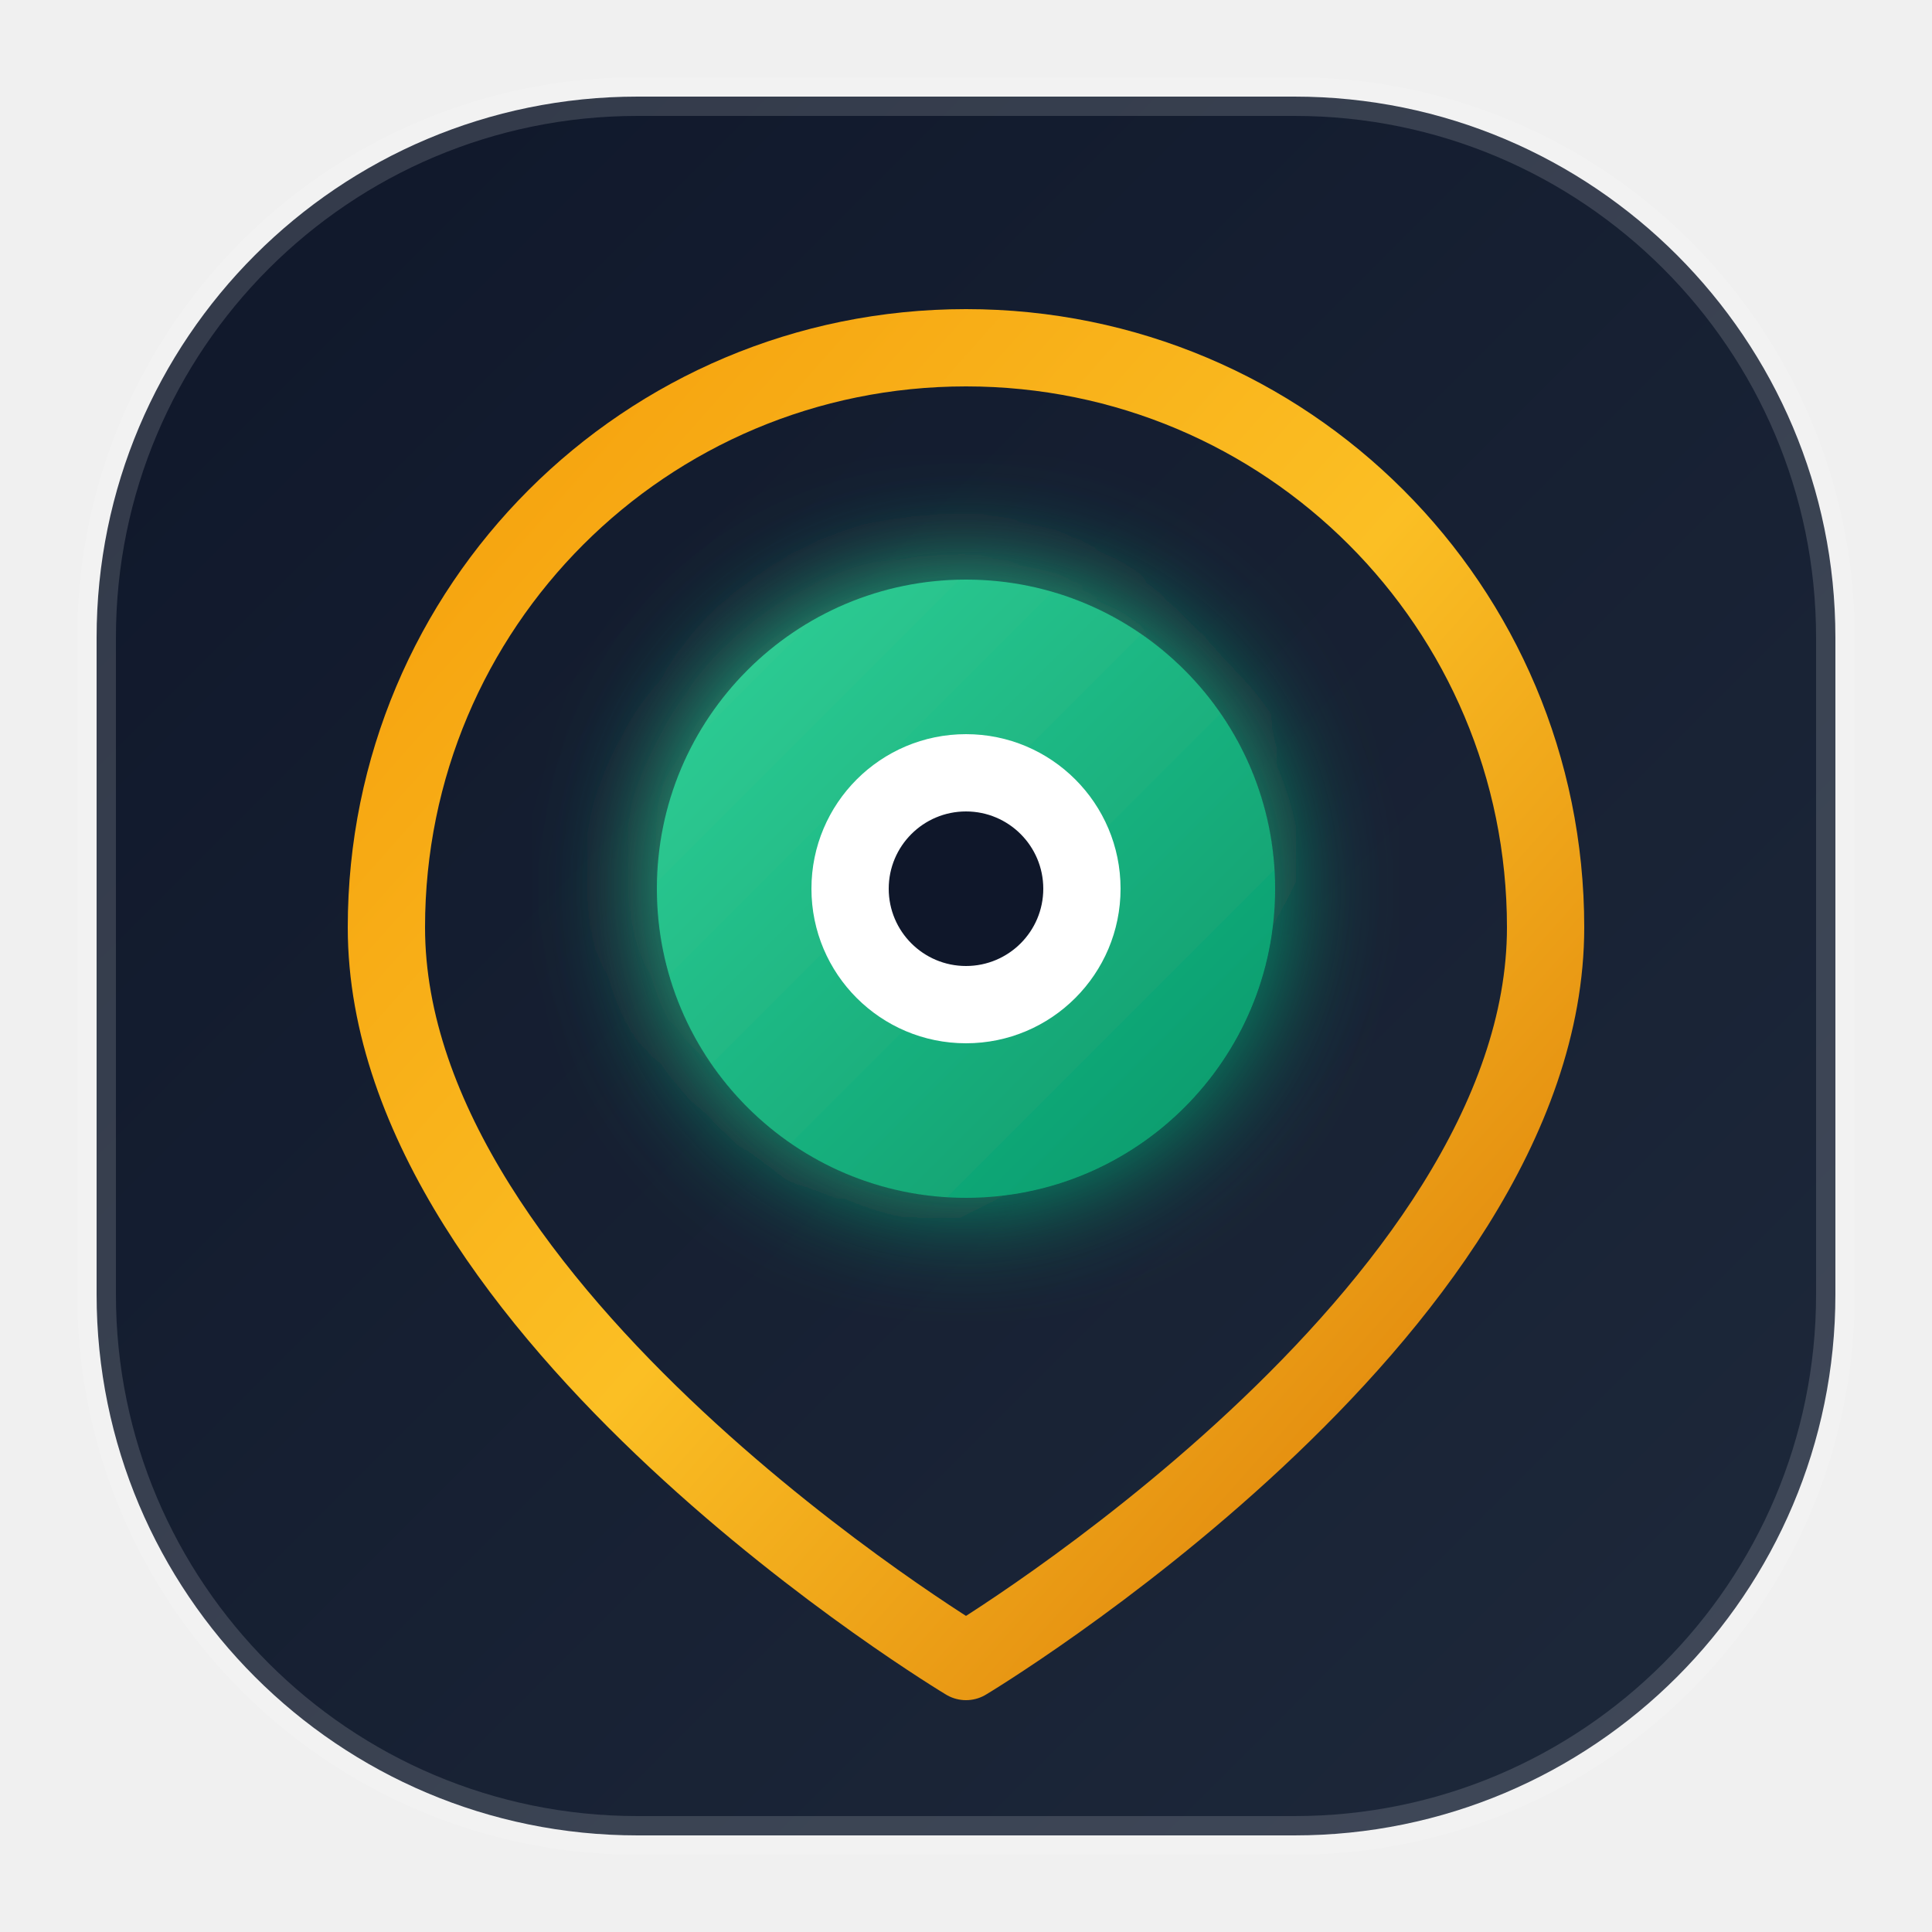
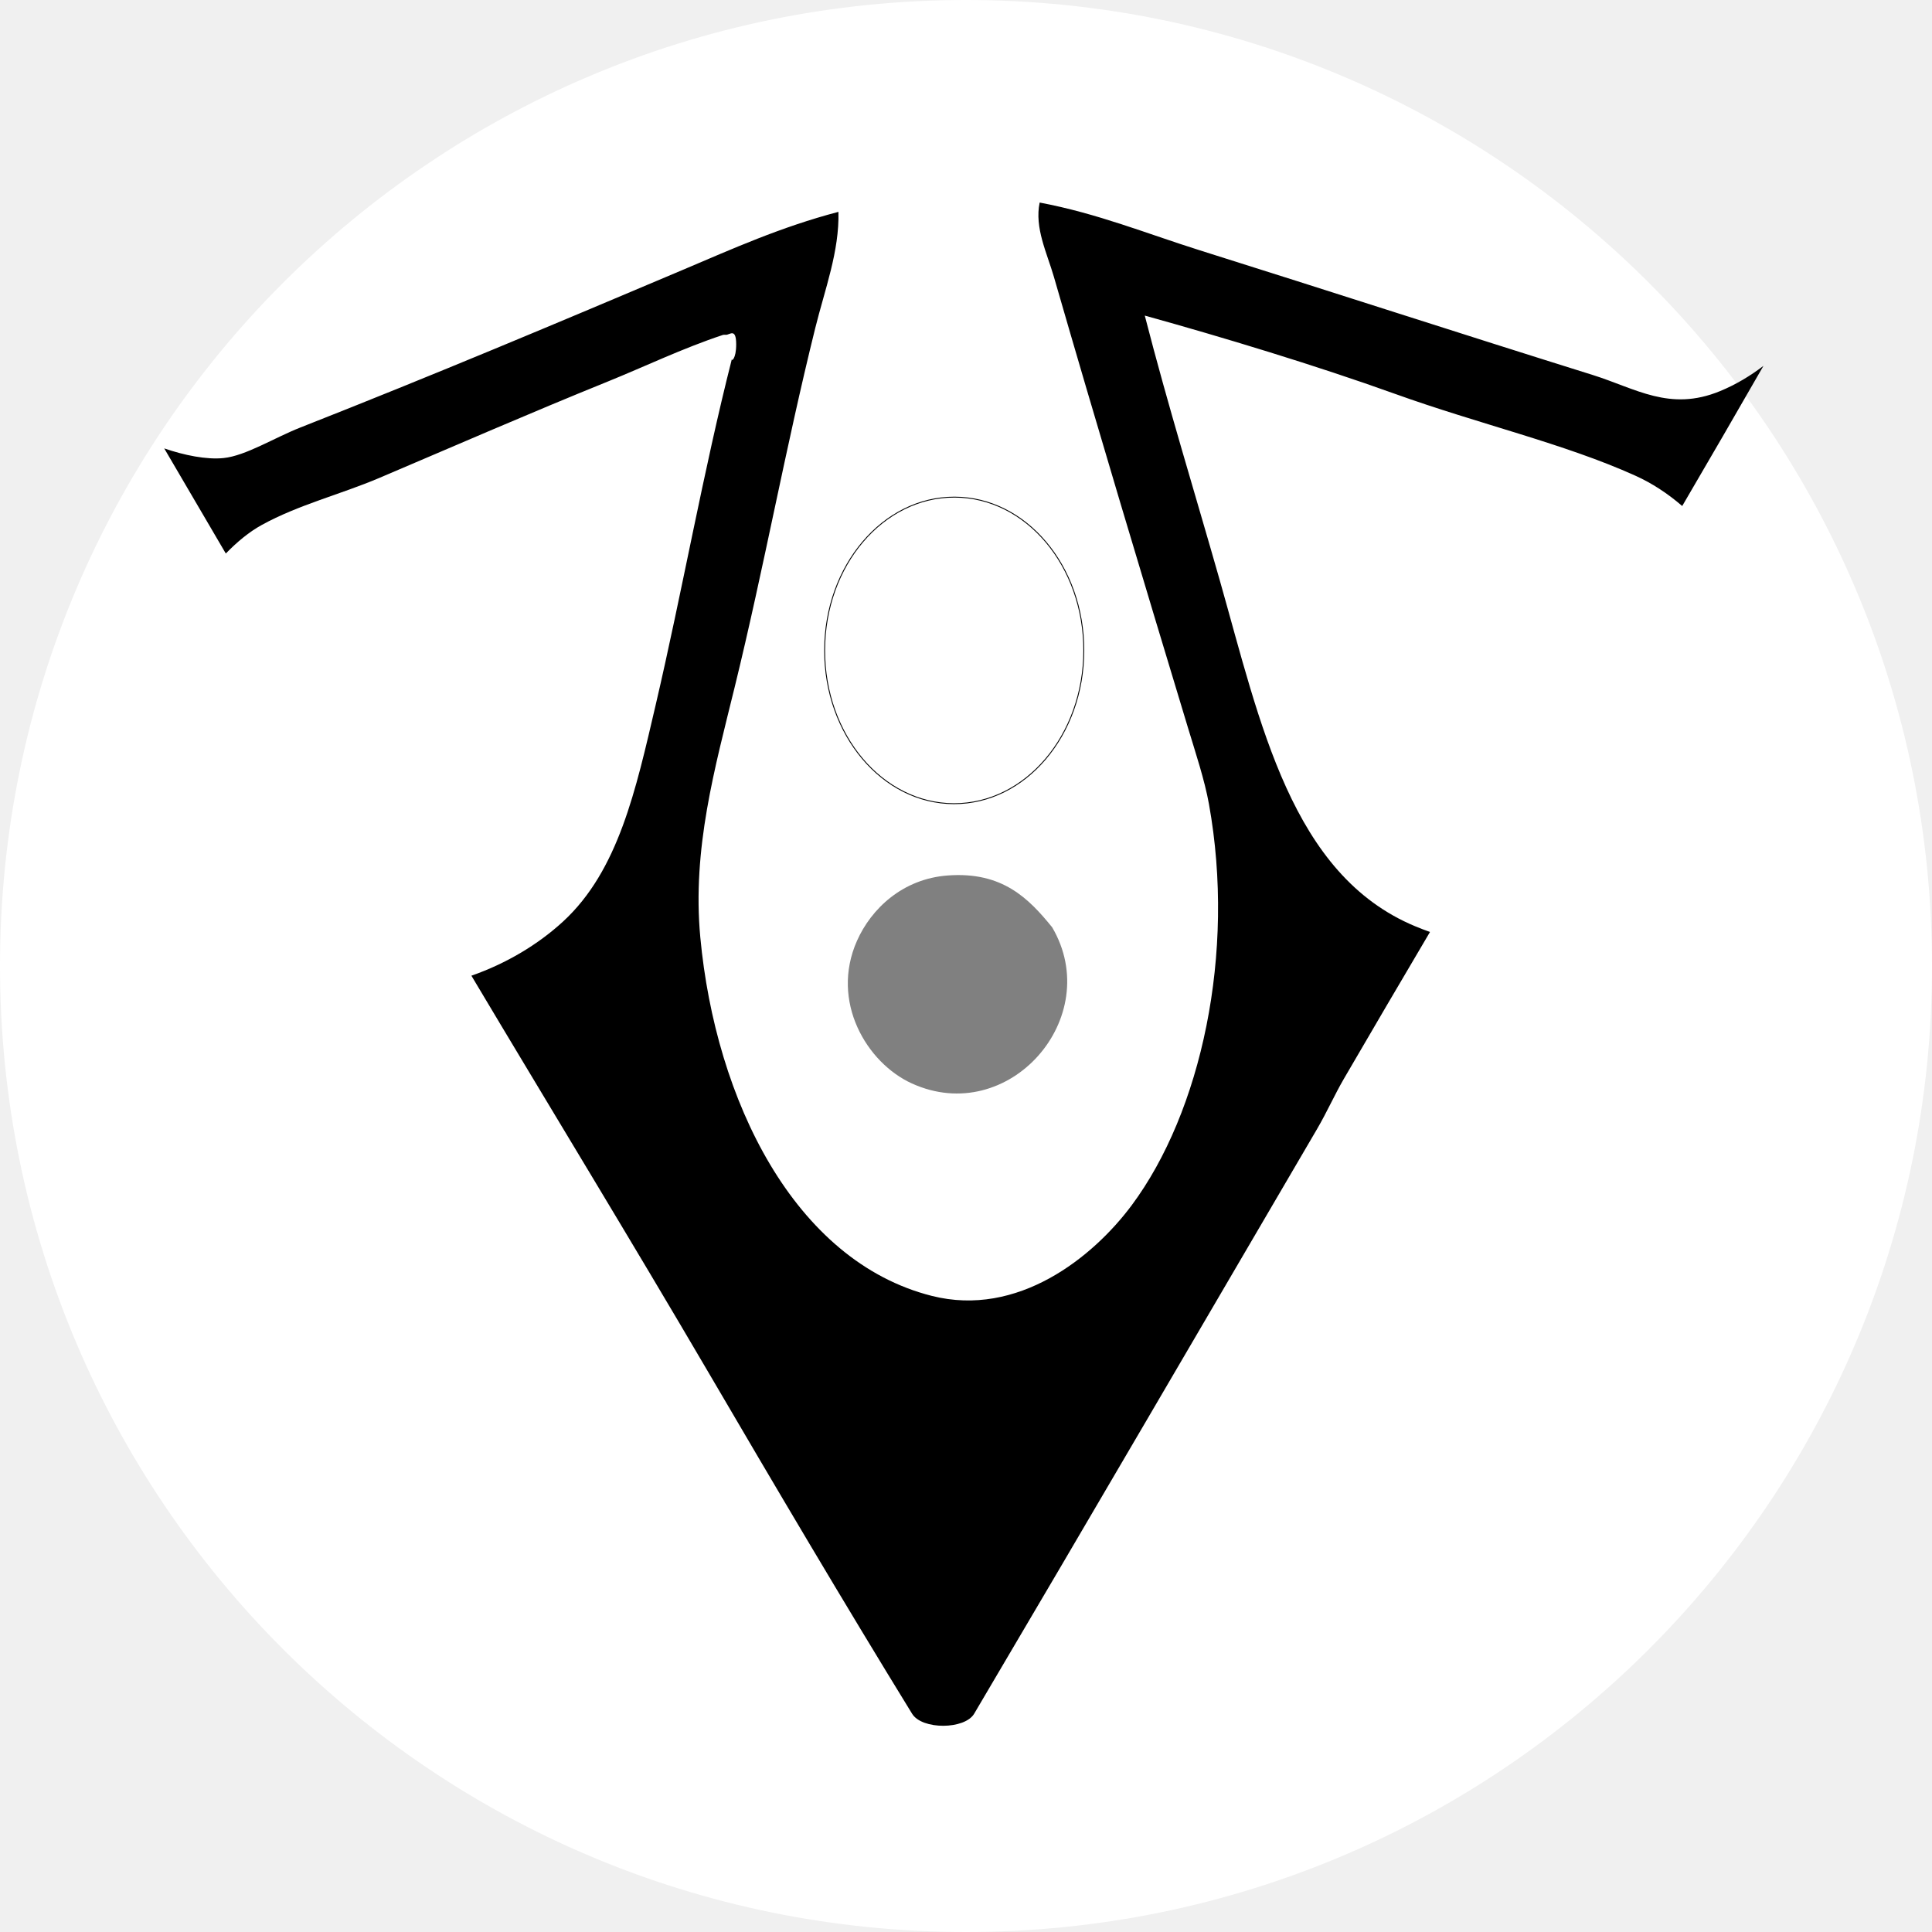
- <svg xmlns="http://www.w3.org/2000/svg" viewBox="0 0 100 100" width="100" height="100">
-   <defs>
-     <linearGradient id="bgGrad" x1="0%" y1="0%" x2="100%" y2="100%">
-       <stop offset="0%" stop-color="#0F172A" />
-       <stop offset="100%" stop-color="#1E293B" />
-     </linearGradient>
-     <linearGradient id="goldGrad" x1="0%" y1="0%" x2="100%" y2="100%">
-       <stop offset="0%" stop-color="#F59E0B" />
-       <stop offset="50%" stop-color="#FBBF24" />
-       <stop offset="100%" stop-color="#D97706" />
-     </linearGradient>
-     <linearGradient id="emeraldGrad" x1="0%" y1="0%" x2="100%" y2="100%">
-       <stop offset="0%" stop-color="#34D399" />
-       <stop offset="100%" stop-color="#059669" />
-     </linearGradient>
-     <filter id="glow" x="-20%" y="-20%" width="140%" height="140%">
-       <feGaussianBlur stdDeviation="3" result="blur" />
-       <feComposite in="SourceGraphic" in2="blur" operator="over" />
-     </filter>
-   </defs>
-   <rect x="5" y="5" width="90" height="90" rx="28" fill="url(#bgGrad)" stroke="rgba(255,255,255,0.15)" stroke-width="2" />
-   <path d="M50 18 C33.4 18 20 31.4 20 48 C20 68 50 86 50 86 C50 86 80 68 80 48 C80 31.4 66.6 18 50 18 Z" fill="none" stroke="url(#goldGrad)" stroke-width="4" stroke-linecap="round" stroke-linejoin="round" />
-   <circle cx="50" cy="46" r="16" fill="url(#emeraldGrad)" filter="url(#glow)" />
-   <circle cx="50" cy="46" r="8" fill="#FFFFFF" />
-   <circle cx="50" cy="46" r="4" fill="#0F172A" />
+ <svg xmlns="http://www.w3.org/2000/svg" width="100%" height="100%" viewBox="0 0 272 272" version="1.1" style="fill-rule:evenodd;clip-rule:evenodd;stroke-linejoin:round;stroke-miterlimit:2;">
+   <style>
+         .bg {
+             fill: #ffffff;
+         }
+         .main-path {
+             fill: #000000;
+         }
+         .raj-path {
+             fill: rgb(128,128,128);
+         }
+         .shyam-shri-ellipse {
+             fill: none;
+             stroke: #000000;
+             stroke-width: 0.15px;
+         }
+         @media (prefers-color-scheme: dark) {
+             .bg {
+                 fill: #000000;
+             }
+             .main-path {
+                 fill: #ffffff;
+             }
+             .raj-path {
+                 fill: rgb(255,222,0);
+             }
+             .shyam-shri-ellipse {
+                 fill: #ffffff;
+                 stroke: none;
+             }
+         }
+     </style>
+   <circle class="bg" cx="136" cy="136" r="136" />
+   <g transform="matrix(0.83,0,0,0.83,23.12,28.515)">
+     <g transform="matrix(1,0,0,1,-418.0839,-98.22779)">
+       <g id="Official-Brand-Logo">
+         <g transform="matrix(4.145086,-0.002331,0.002331,4.145086,392.9899,96.13459)">
+           <path class="main-path" d="M57.834,30.387C56.654,32.383 55.478,34.382 54.312,36.384C53.918,37.06 53.608,37.766 53.209,38.446C48.566,46.361 43.853,54.439 39.163,62.366C38.779,63.016 37.032,63.032 36.623,62.366C33.816,57.794 31.021,53.054 28.282,48.368C25.102,42.932 21.829,37.568 18.606,32.154C20.036,31.656 21.335,30.88 22.362,29.936C24.625,27.854 25.337,24.562 26.153,21.078C27.236,16.454 28.118,11.474 29.28,6.923C29.251,7.034 29.458,6.935 29.456,6.318C29.454,5.641 29.194,5.934 29.042,5.934C29.005,5.935 28.945,5.928 28.91,5.94C27.251,6.49 25.728,7.226 24.192,7.847C20.95,9.158 18.054,10.423 14.827,11.792C13.275,12.45 11.532,12.883 10.042,13.702C9.517,13.99 9.021,14.403 8.566,14.873C7.727,13.441 6.889,12.006 6.048,10.569C6.858,10.85 7.779,11.037 8.475,10.966C9.384,10.873 10.549,10.138 11.621,9.717C17.152,7.543 22.112,5.456 27.279,3.273C29.292,2.422 31.27,1.527 33.643,0.905C33.685,2.513 33.088,4.066 32.691,5.664C31.469,10.576 30.594,15.435 29.385,20.358C28.576,23.655 27.638,26.964 27.974,30.589C28.591,37.246 31.811,43.844 37.441,45.268C40.955,46.158 44.027,43.701 45.618,41.568C48.461,37.753 49.891,31.263 48.792,25.149C48.615,24.163 48.252,23.075 47.944,22.055C46.08,15.883 44.209,9.645 42.458,3.567C42.178,2.597 41.66,1.56 41.878,0.529C44.241,0.975 46.268,1.805 48.405,2.479C53.743,4.161 59.086,5.9 64.497,7.595C66.26,8.147 67.656,9.109 69.711,8.263C70.345,8.003 70.938,7.651 71.493,7.228C70.393,9.143 69.283,11.054 68.165,12.962C67.566,12.444 66.919,12.022 66.249,11.72C63.335,10.402 59.85,9.604 56.41,8.364C53.184,7.202 49.349,6.039 46.177,5.157C47.133,8.882 48.202,12.338 49.247,16.018C50.901,21.846 52.161,28.041 57.23,30.154C57.432,30.238 57.634,30.316 57.834,30.387Z" />
+         </g>
+         <g id="raj" transform="matrix(1.003197,0,0,1.003197,497.7262,176.3851)">
+           <path class="raj-path" d="M70.741,44.628C79.705,59.855 63.424,78.538 46.988,71.021C39.415,67.557 33.18,57.201 37.751,46.908C40.134,41.541 45.423,36.436 53.107,35.871C62.341,35.192 66.783,39.76 70.741,44.628Z" />
+         </g>
+         <g id="shyam-shri" transform="matrix(-0.001887,0.999998,-0.999998,-0.001887,1007.189,-420.9465)">
+           <ellipse class="shyam-shri-ellipse" cx="596" cy="453.98" rx="26" ry="21.98" />
+         </g>
+       </g>
+     </g>
+   </g>
</svg>
